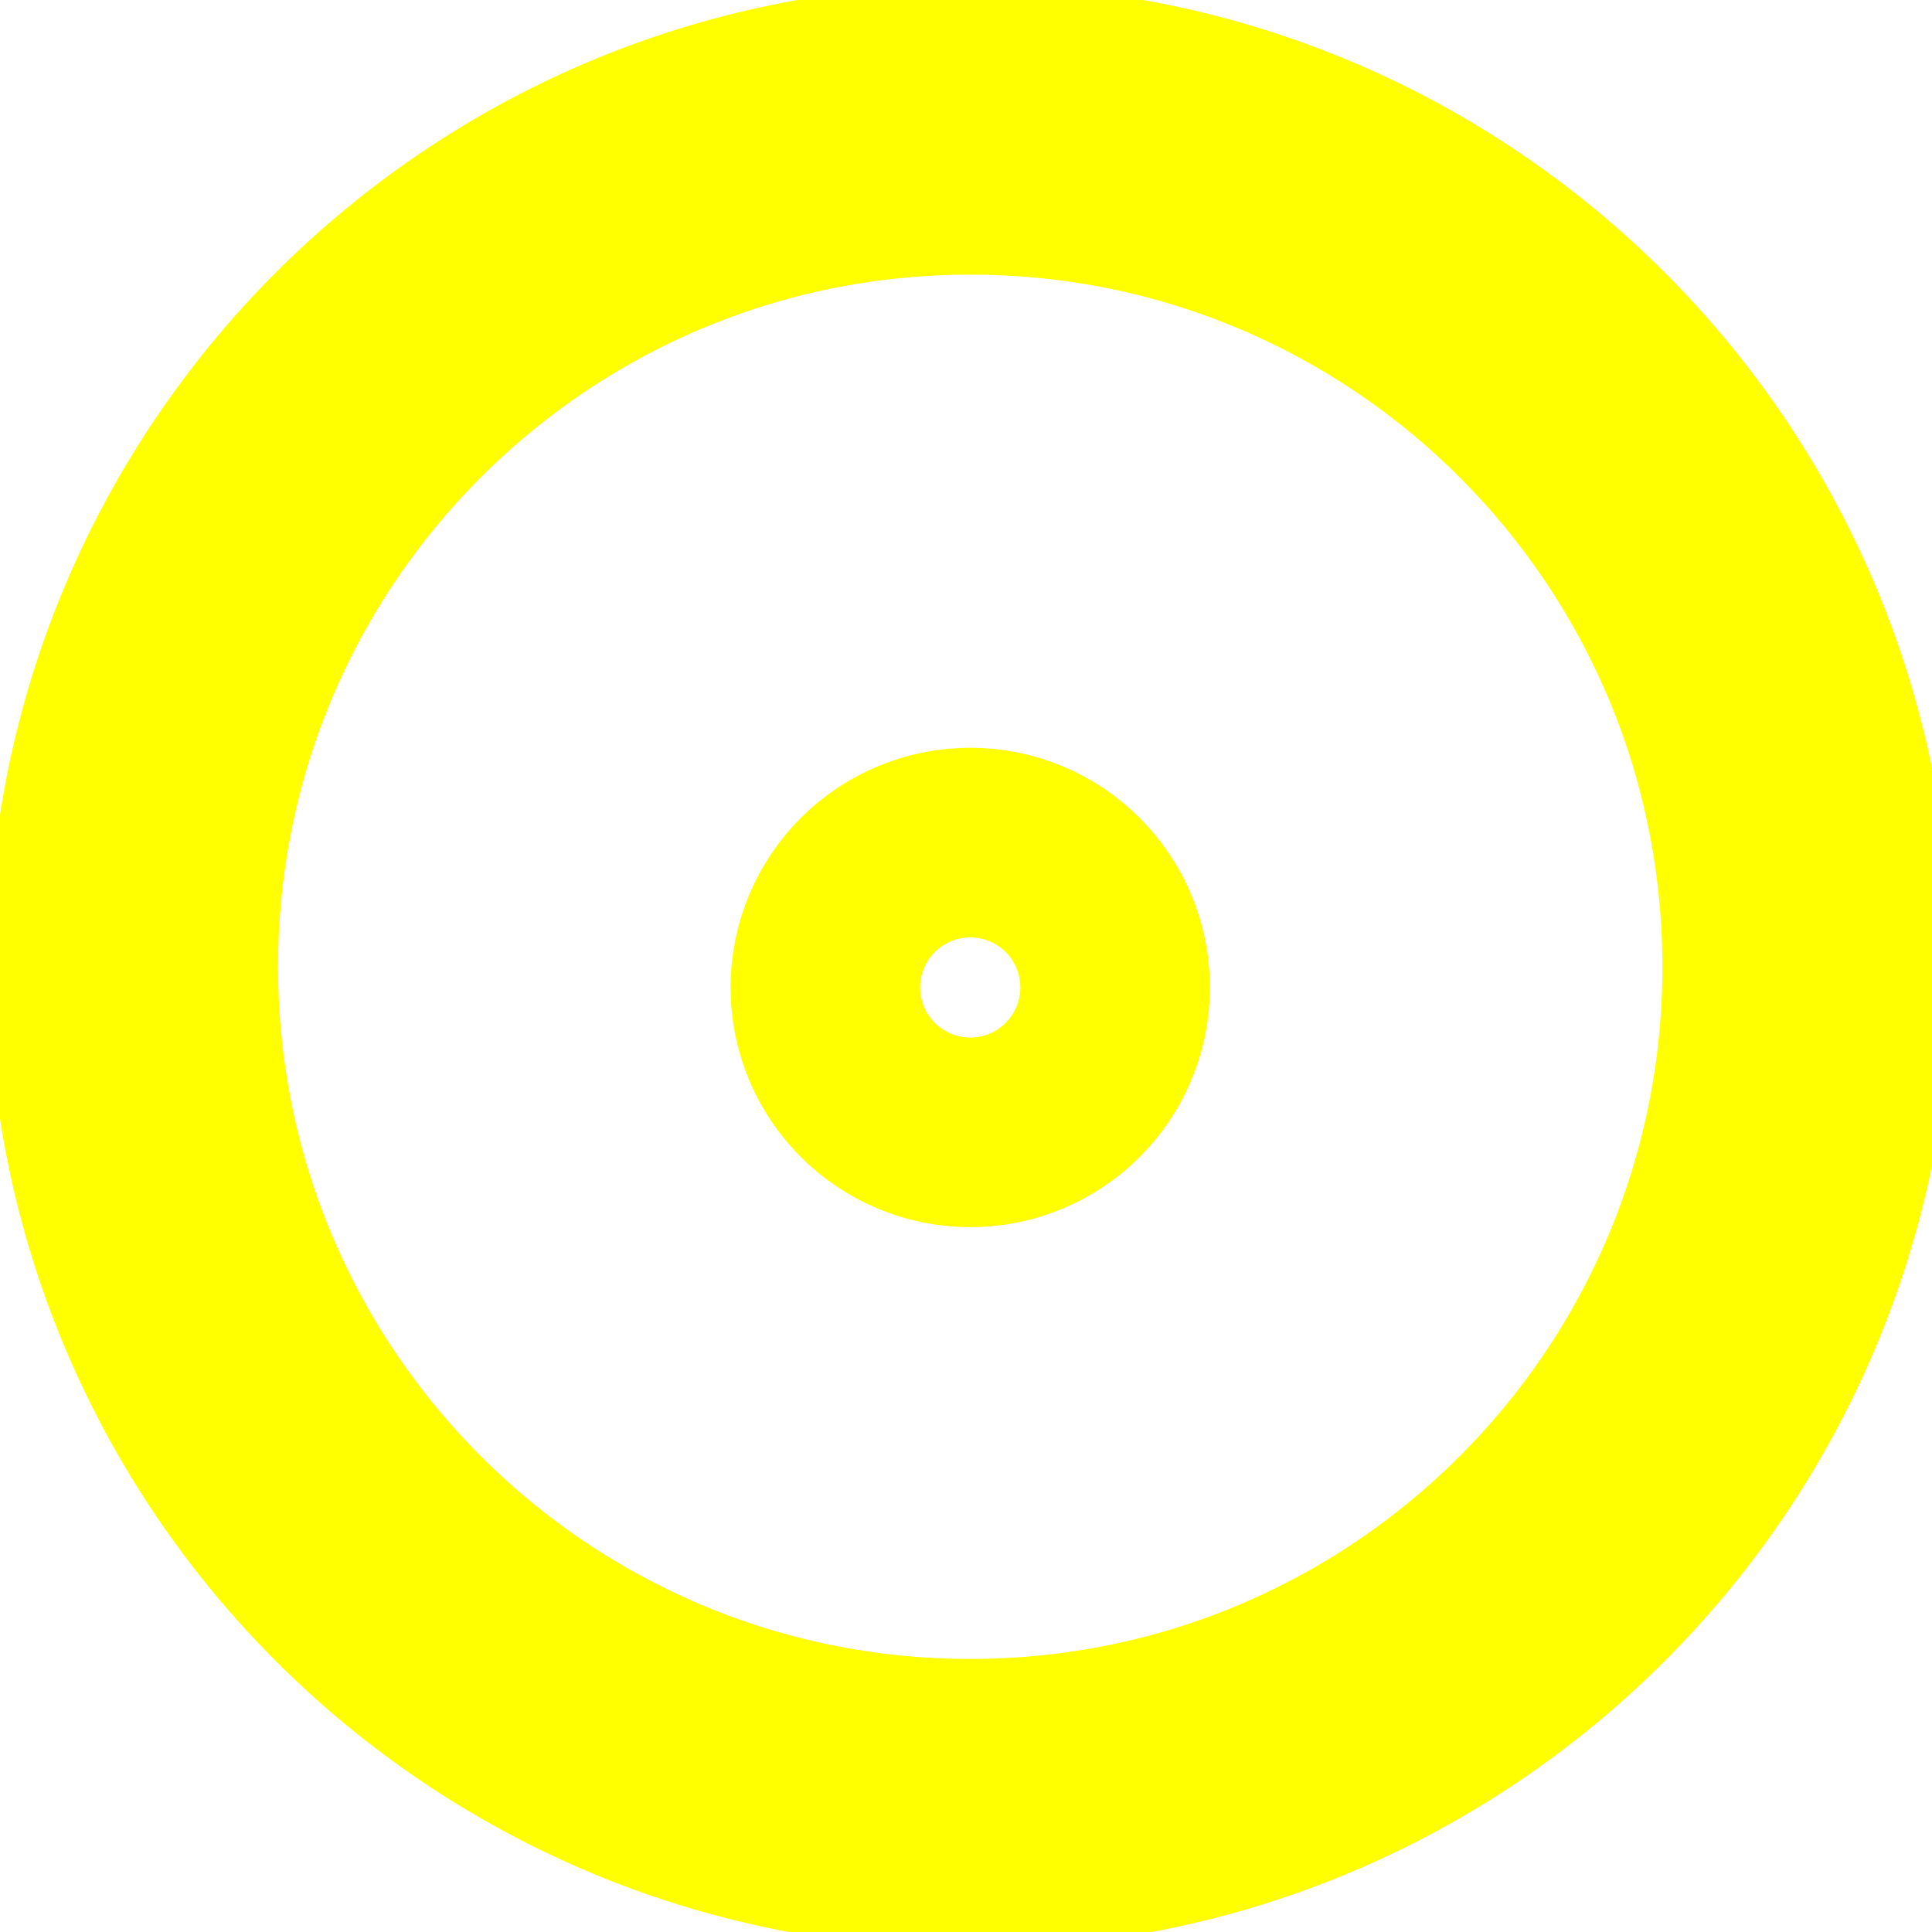
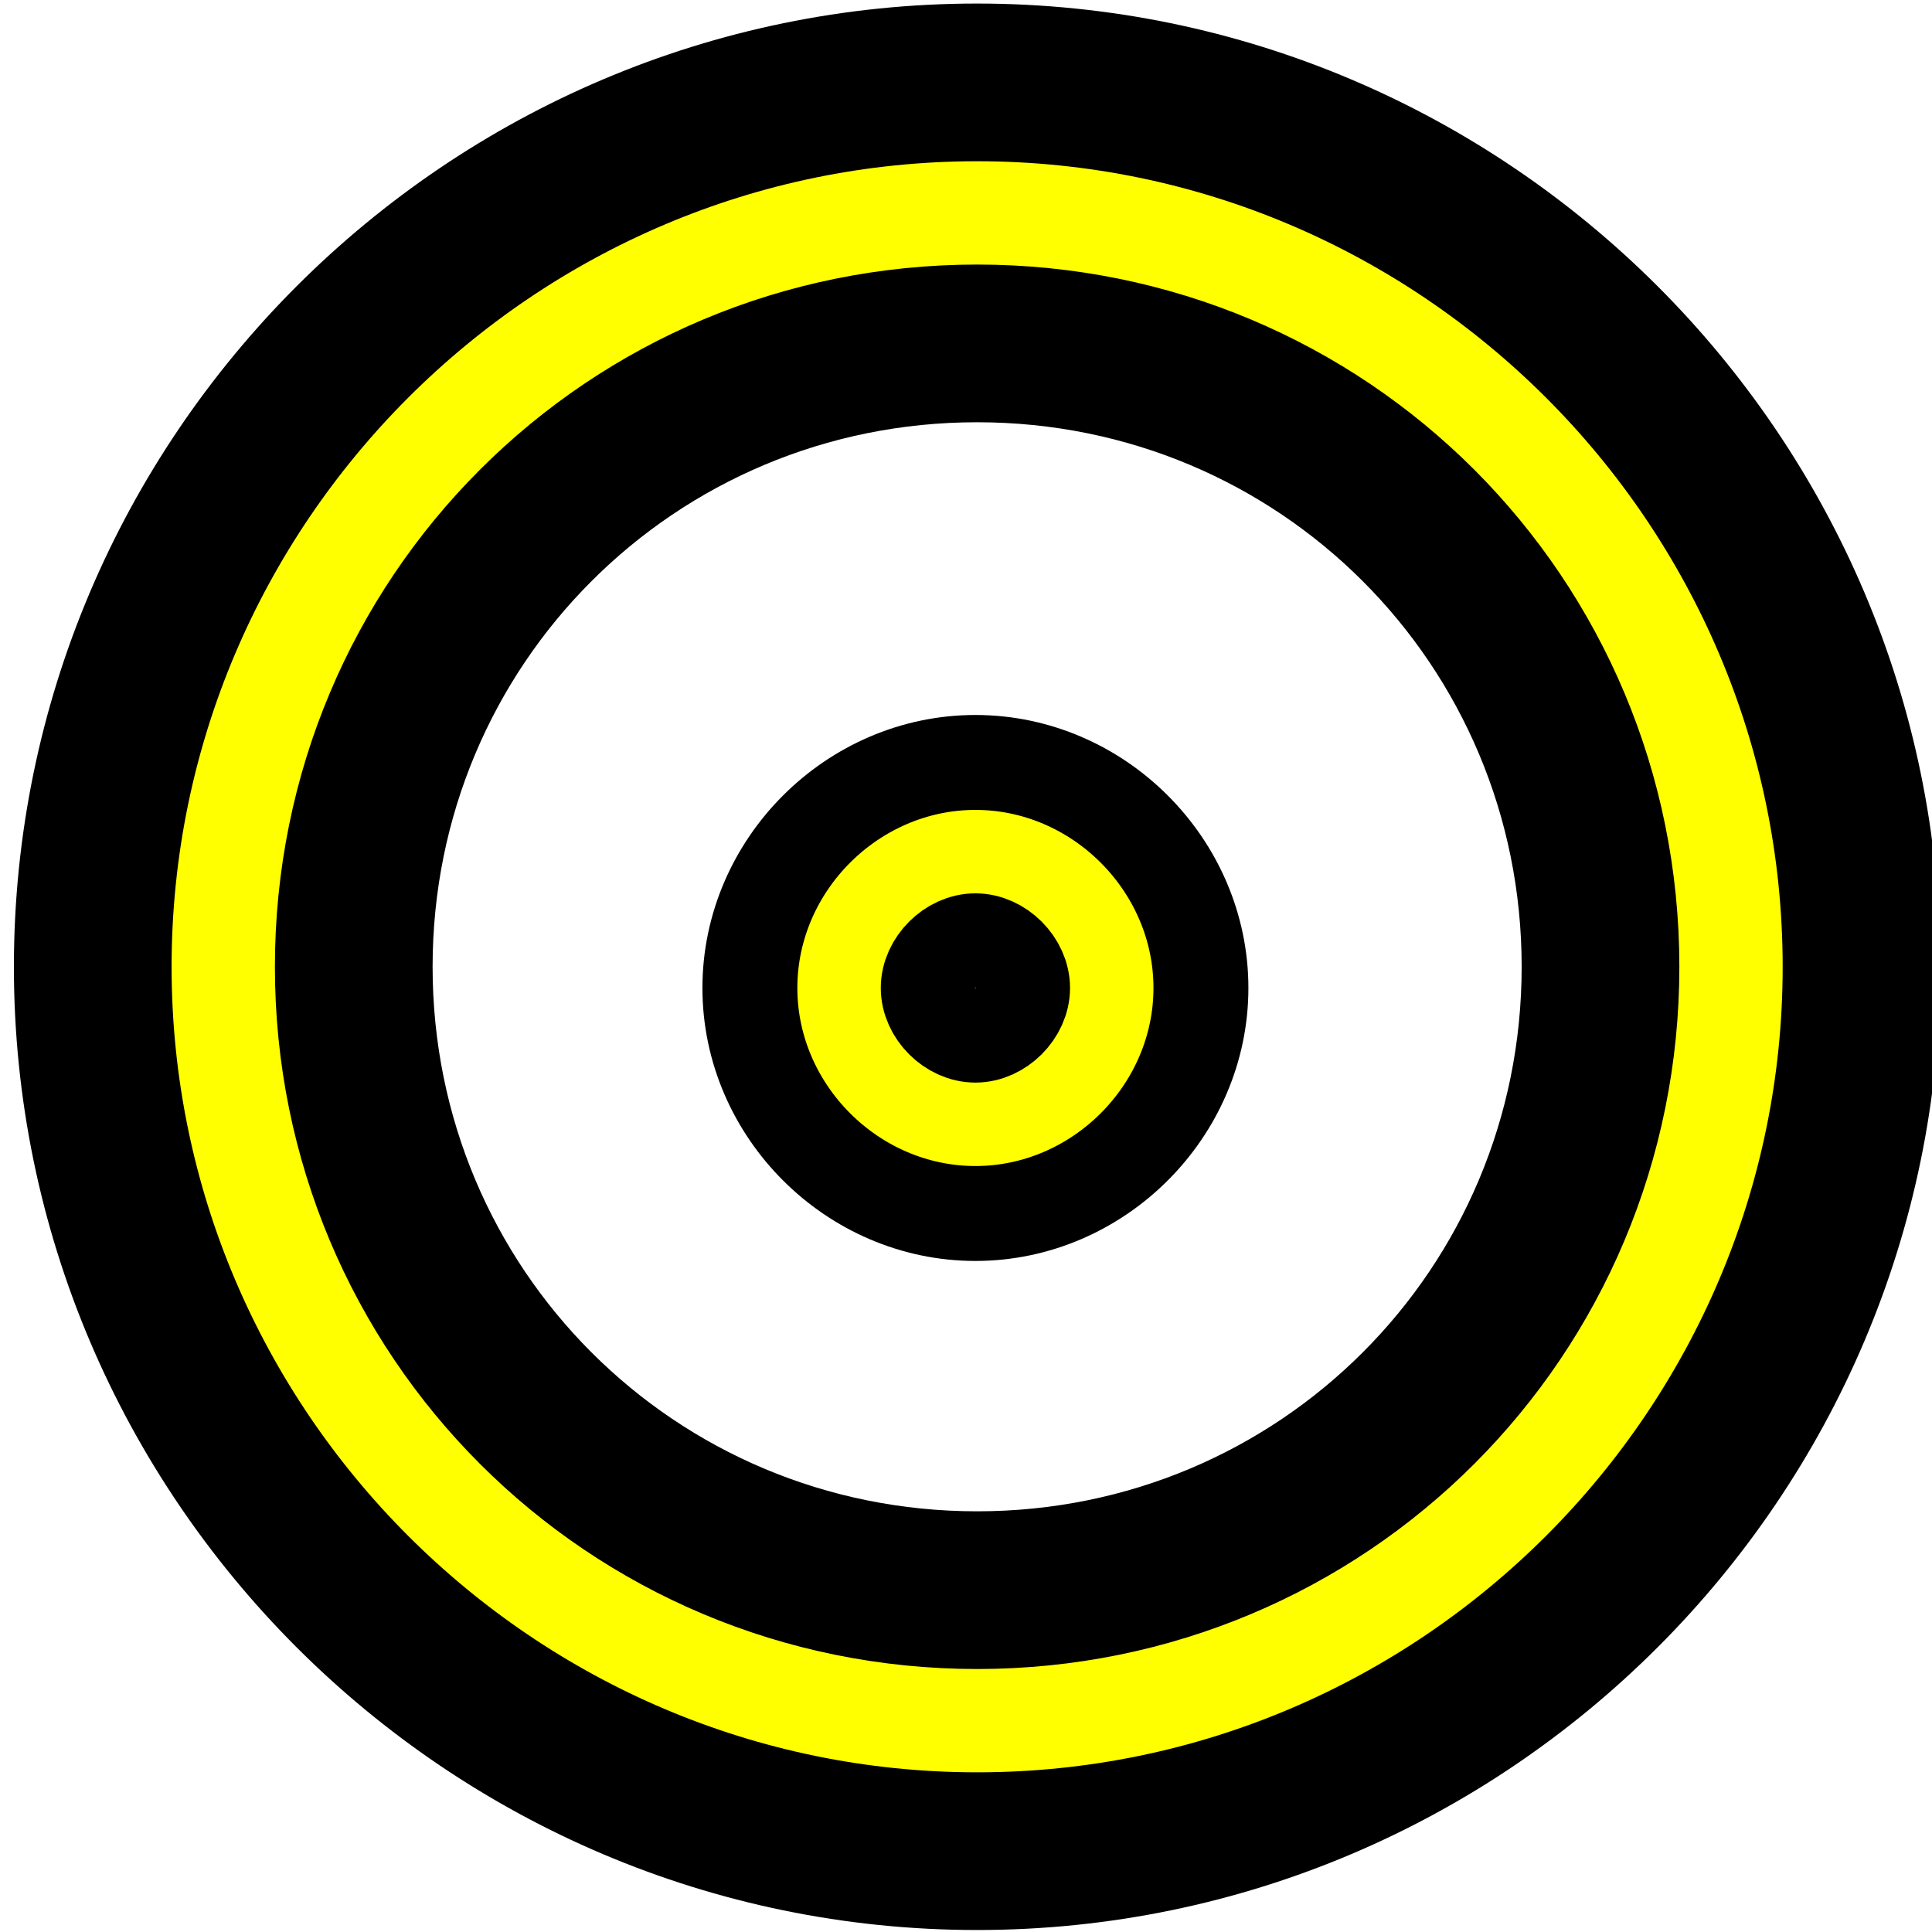
<svg xmlns="http://www.w3.org/2000/svg" width="32px" height="32px" viewBox="0 0 200 200" version="1.1" id="svg1">
  <defs id="defs1" />
  <g id="layer1">
-     <circle style="fill:none;stroke:#ffff00;stroke-width:30;stroke-linecap:round;stroke-linejoin:round;stroke-dasharray:none;paint-order:fill markers stroke;stroke-opacity:1" id="path1" cx="100.438" cy="100.081" r="86.652" />
-     <circle style="fill:none;stroke:#ffff00;stroke-width:30;stroke-linecap:round;stroke-linejoin:round;stroke-dasharray:none;paint-order:fill markers stroke;stroke-opacity:1" id="path2" cx="100.438" cy="102.222" r="9.812" />
+     <path style="baseline-shift:baseline;display:inline;overflow:visible;opacity:1;fill:#ffff00;stroke:#000000;stroke-width:16.325;stroke-linecap:round;stroke-linejoin:round;stroke-dasharray:none;stroke-opacity:1;paint-order:fill markers stroke;enable-background:accumulate;stop-color:#000000;stop-opacity:1" d="M 101.151,8.53 C 50.749,8.53 9.601,49.679 9.601,100.082 c -5e-7,50.402 41.148,91.55 91.55,91.55 50.402,0 91.552,-41.148 91.552,-91.55 0,-50.402 -41.15,-91.552 -91.552,-91.552 z m 0,27.019 c 35.8,0 64.533,28.733 64.533,64.533 0,35.8 -28.733,64.531 -64.533,64.531 -35.8,0 -64.531,-28.731 -64.531,-64.531 2e-6,-35.8 28.731,-64.533 64.531,-64.533 z" id="path1" />
+     <path style="baseline-shift:baseline;display:inline;overflow:visible;opacity:1;fill:#ffff00;stroke:#000000;stroke-width:9.827;stroke-linecap:round;stroke-linejoin:round;stroke-dasharray:none;stroke-opacity:1;paint-order:fill markers stroke;enable-background:accumulate;stop-color:#000000;stop-opacity:1" d="m 100.973,78.928 c -12.726,-5e-6 -23.345,10.62 -23.345,23.347 -7e-6,12.727 10.618,23.345 23.345,23.345 12.726,0 23.347,-10.618 23.347,-23.345 0,-12.726 -10.62,-23.347 -23.347,-23.347 z m 0,18.464 c 2.529,-10e-7 4.883,2.354 4.883,4.883 0,2.529 -2.354,4.881 -4.883,4.881 -2.529,0 -4.881,-2.352 -4.881,-4.881 -2e-6,-2.529 2.352,-4.883 4.881,-4.883 z" id="path2" />
  </g>
</svg>
